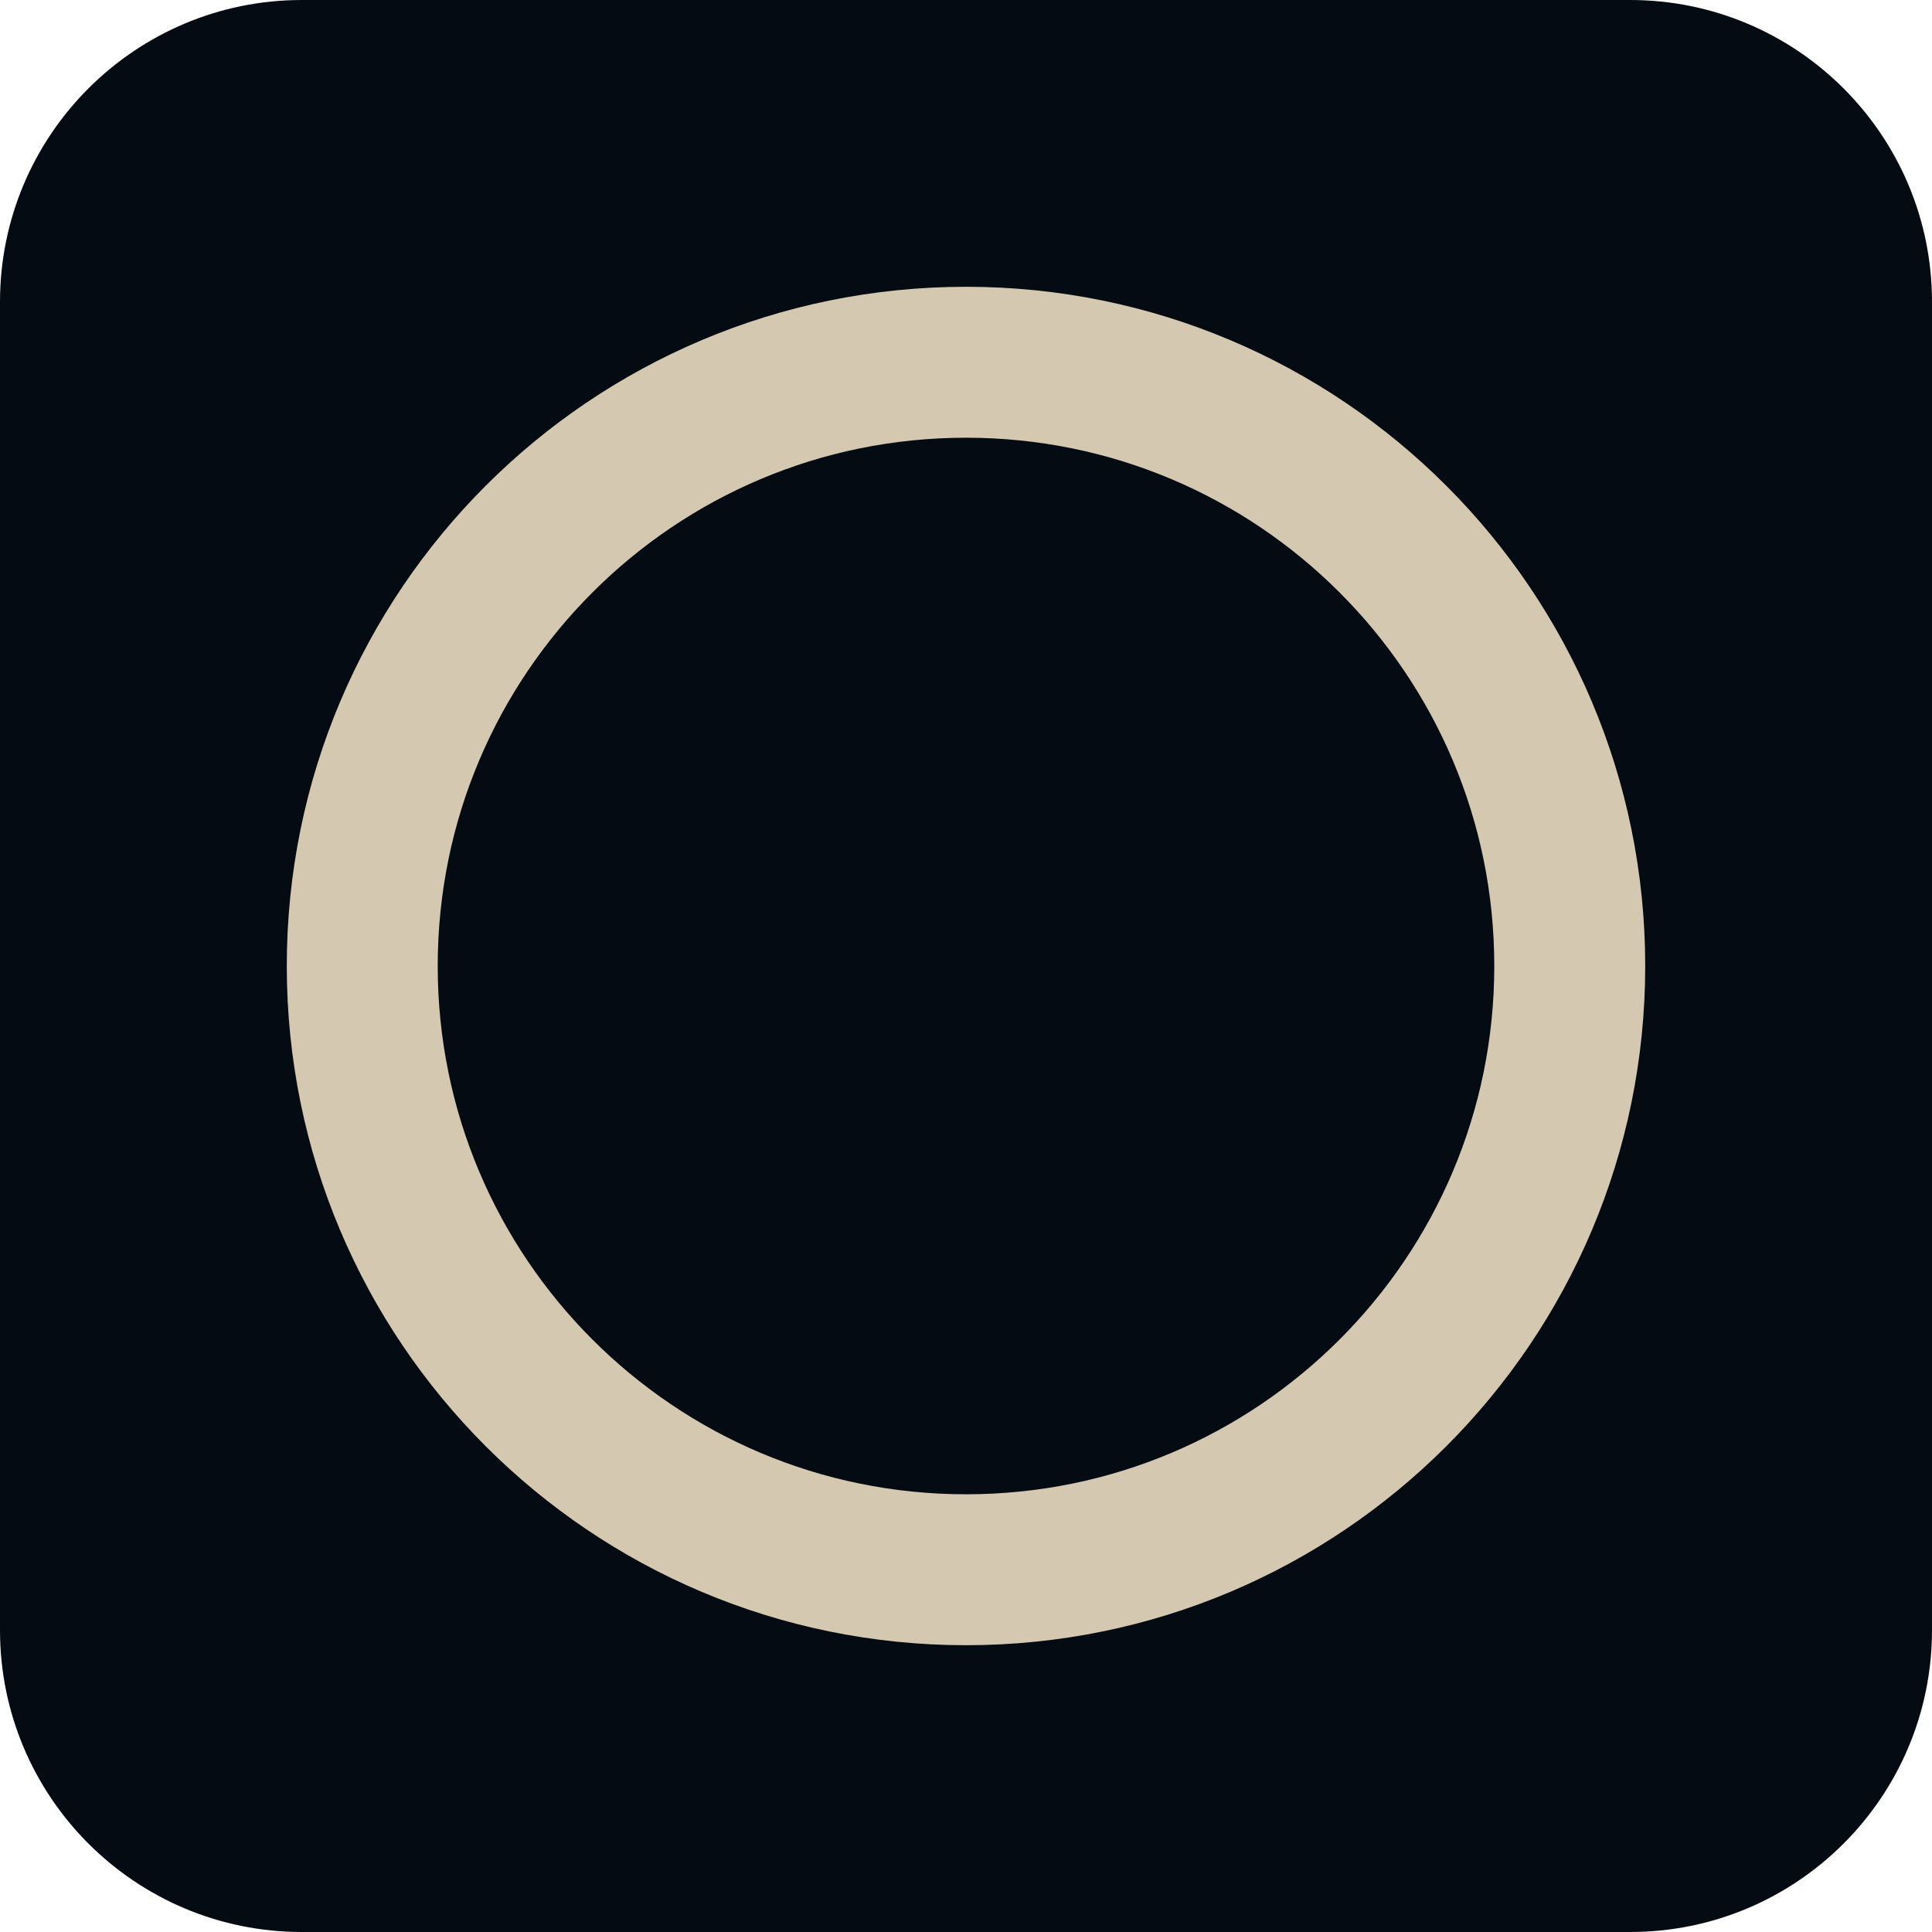
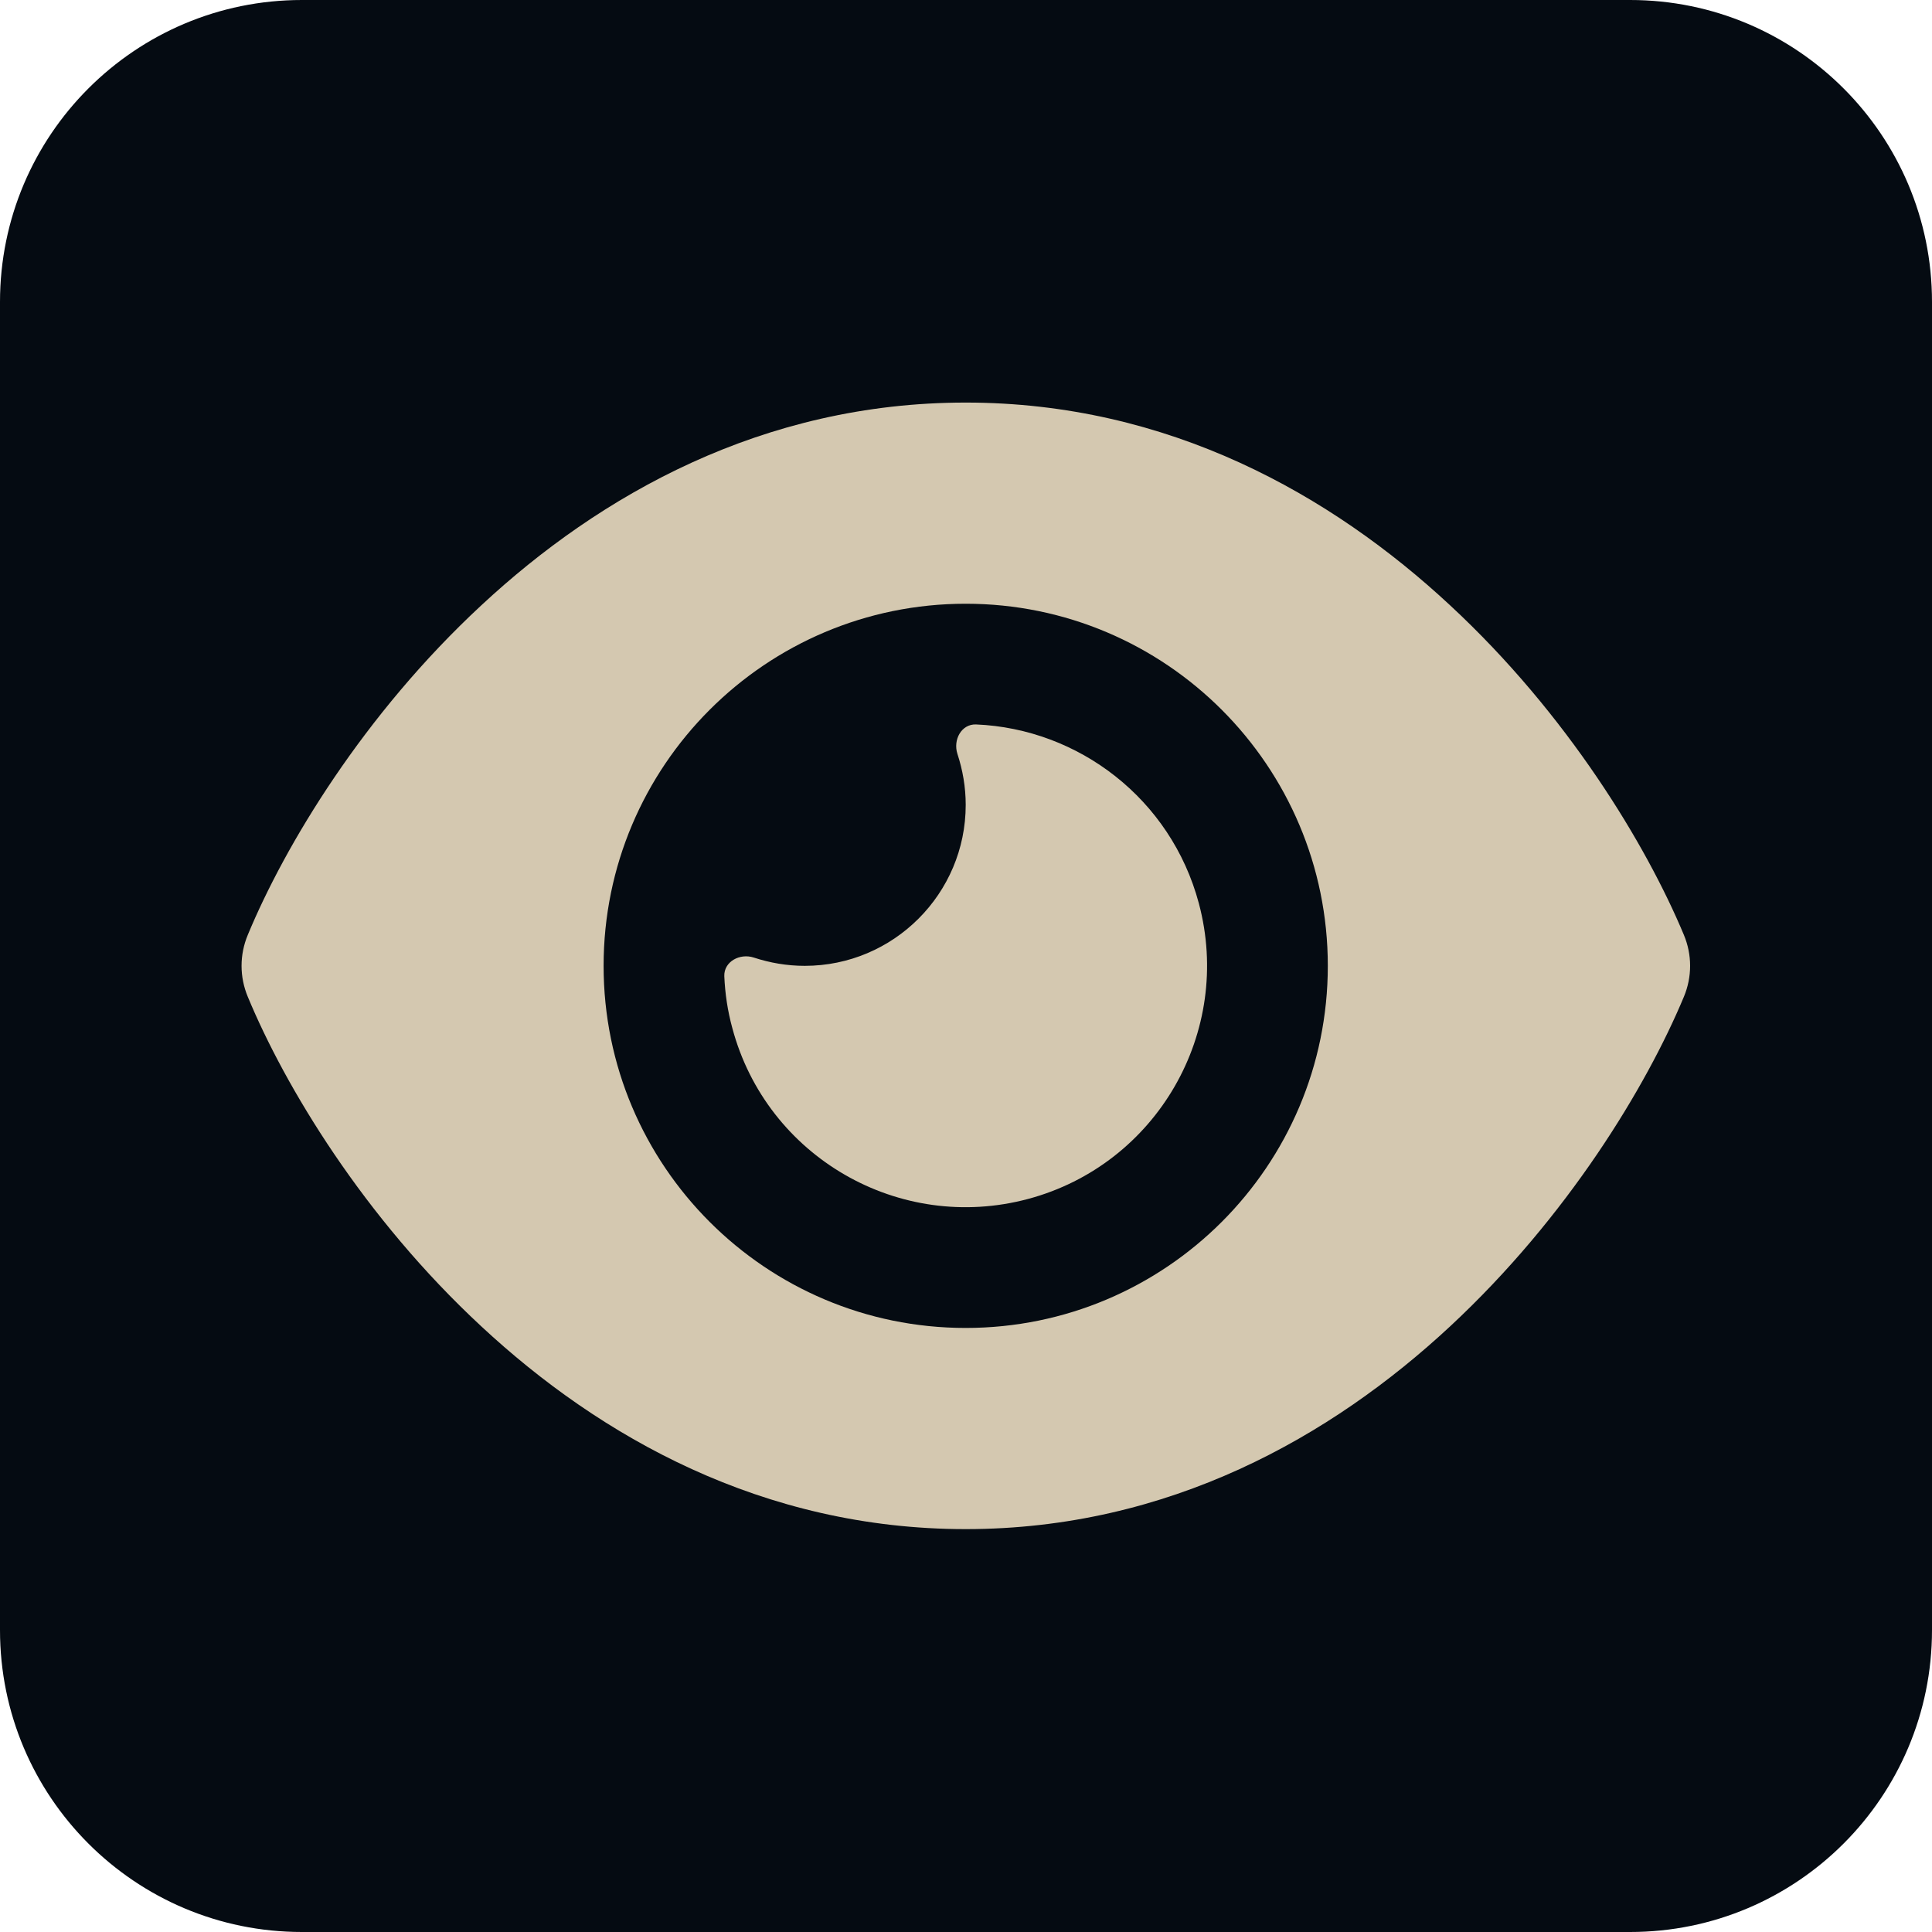
<svg xmlns="http://www.w3.org/2000/svg" viewBox="0 0 64 64" role="img" aria-label="Odin">
  <rect width="64" height="64" rx="10" fill="#050b12" />
-   <circle cx="32" cy="32" r="20" fill="none" stroke="#d4c8b0" stroke-width="5" />
+   <g transform="translate(8 10.67) scale(0.0833)">
+     <path fill="#d4c8b0" d="M288 32c-80.8 0-145.5 36.8-192.6 80.6C48.6 156 17.3 208 2.5 243.7c-3.3 7.9-3.3 16.7 0 24.6C17.3 304 48.6 356 95.4 399.4C142.5 443.2 207.2 480 288 480s145.5-36.8 192.6-80.6c46.8-43.5 78.1-95.4 93-131.1c3.3-7.9 3.3-16.7 0-24.6c-14.9-35.7-46.2-87.7-93-131.1C433.5 68.8 368.8 32 288 32zM144 256a144 144 0 1 1 288 0 144 144 0 1 1 -288 0zm144-64c0 35.3-28.7 64-64 64c-7.1 0-13.9-1.2-20.3-3.3c-5.5-1.8-11.9 1.6-11.7 7.4c.3 6.9 1.3 13.8 3.2 20.7c13.7 51.2 66.4 81.6 117.6 67.9s81.6-66.4 67.9-117.6c-11.1-41.5-47.8-69.4-88.6-71.1c-5.8-.2-9.2 6.1-7.4 11.7c2.1 6.4 3.3 13.2 3.3 20.3z" />
+   </g>
</svg>
